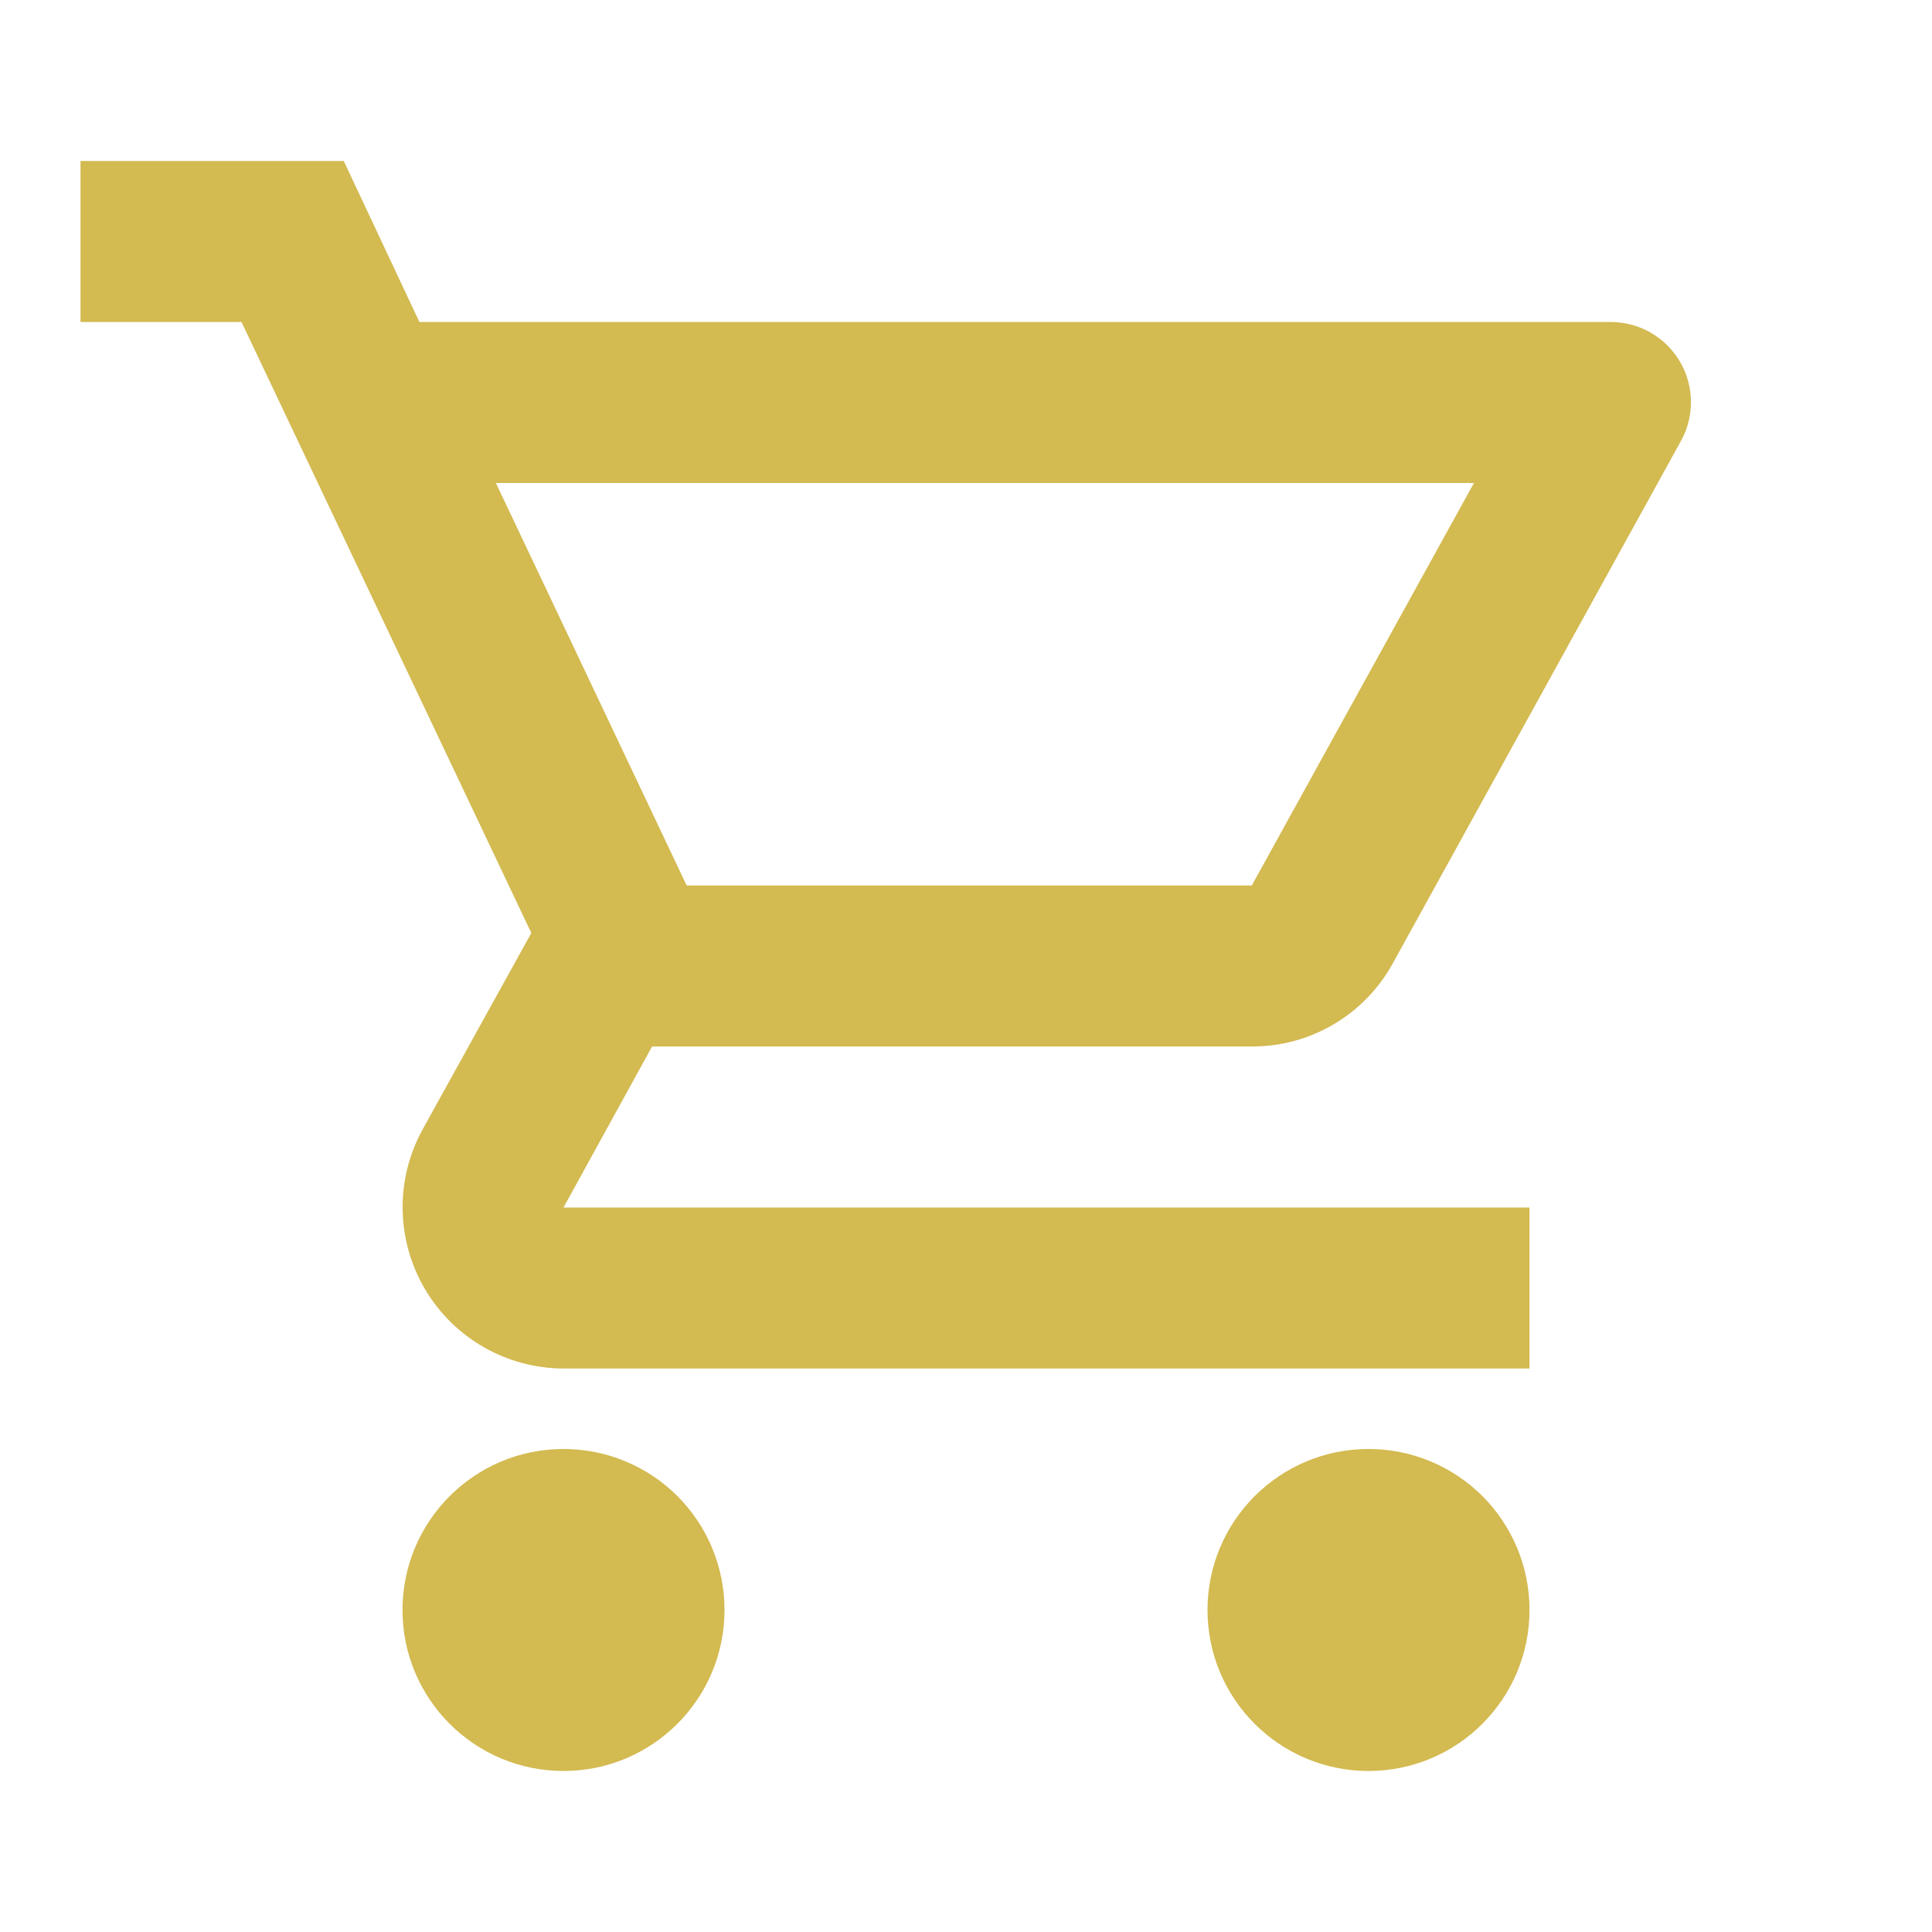
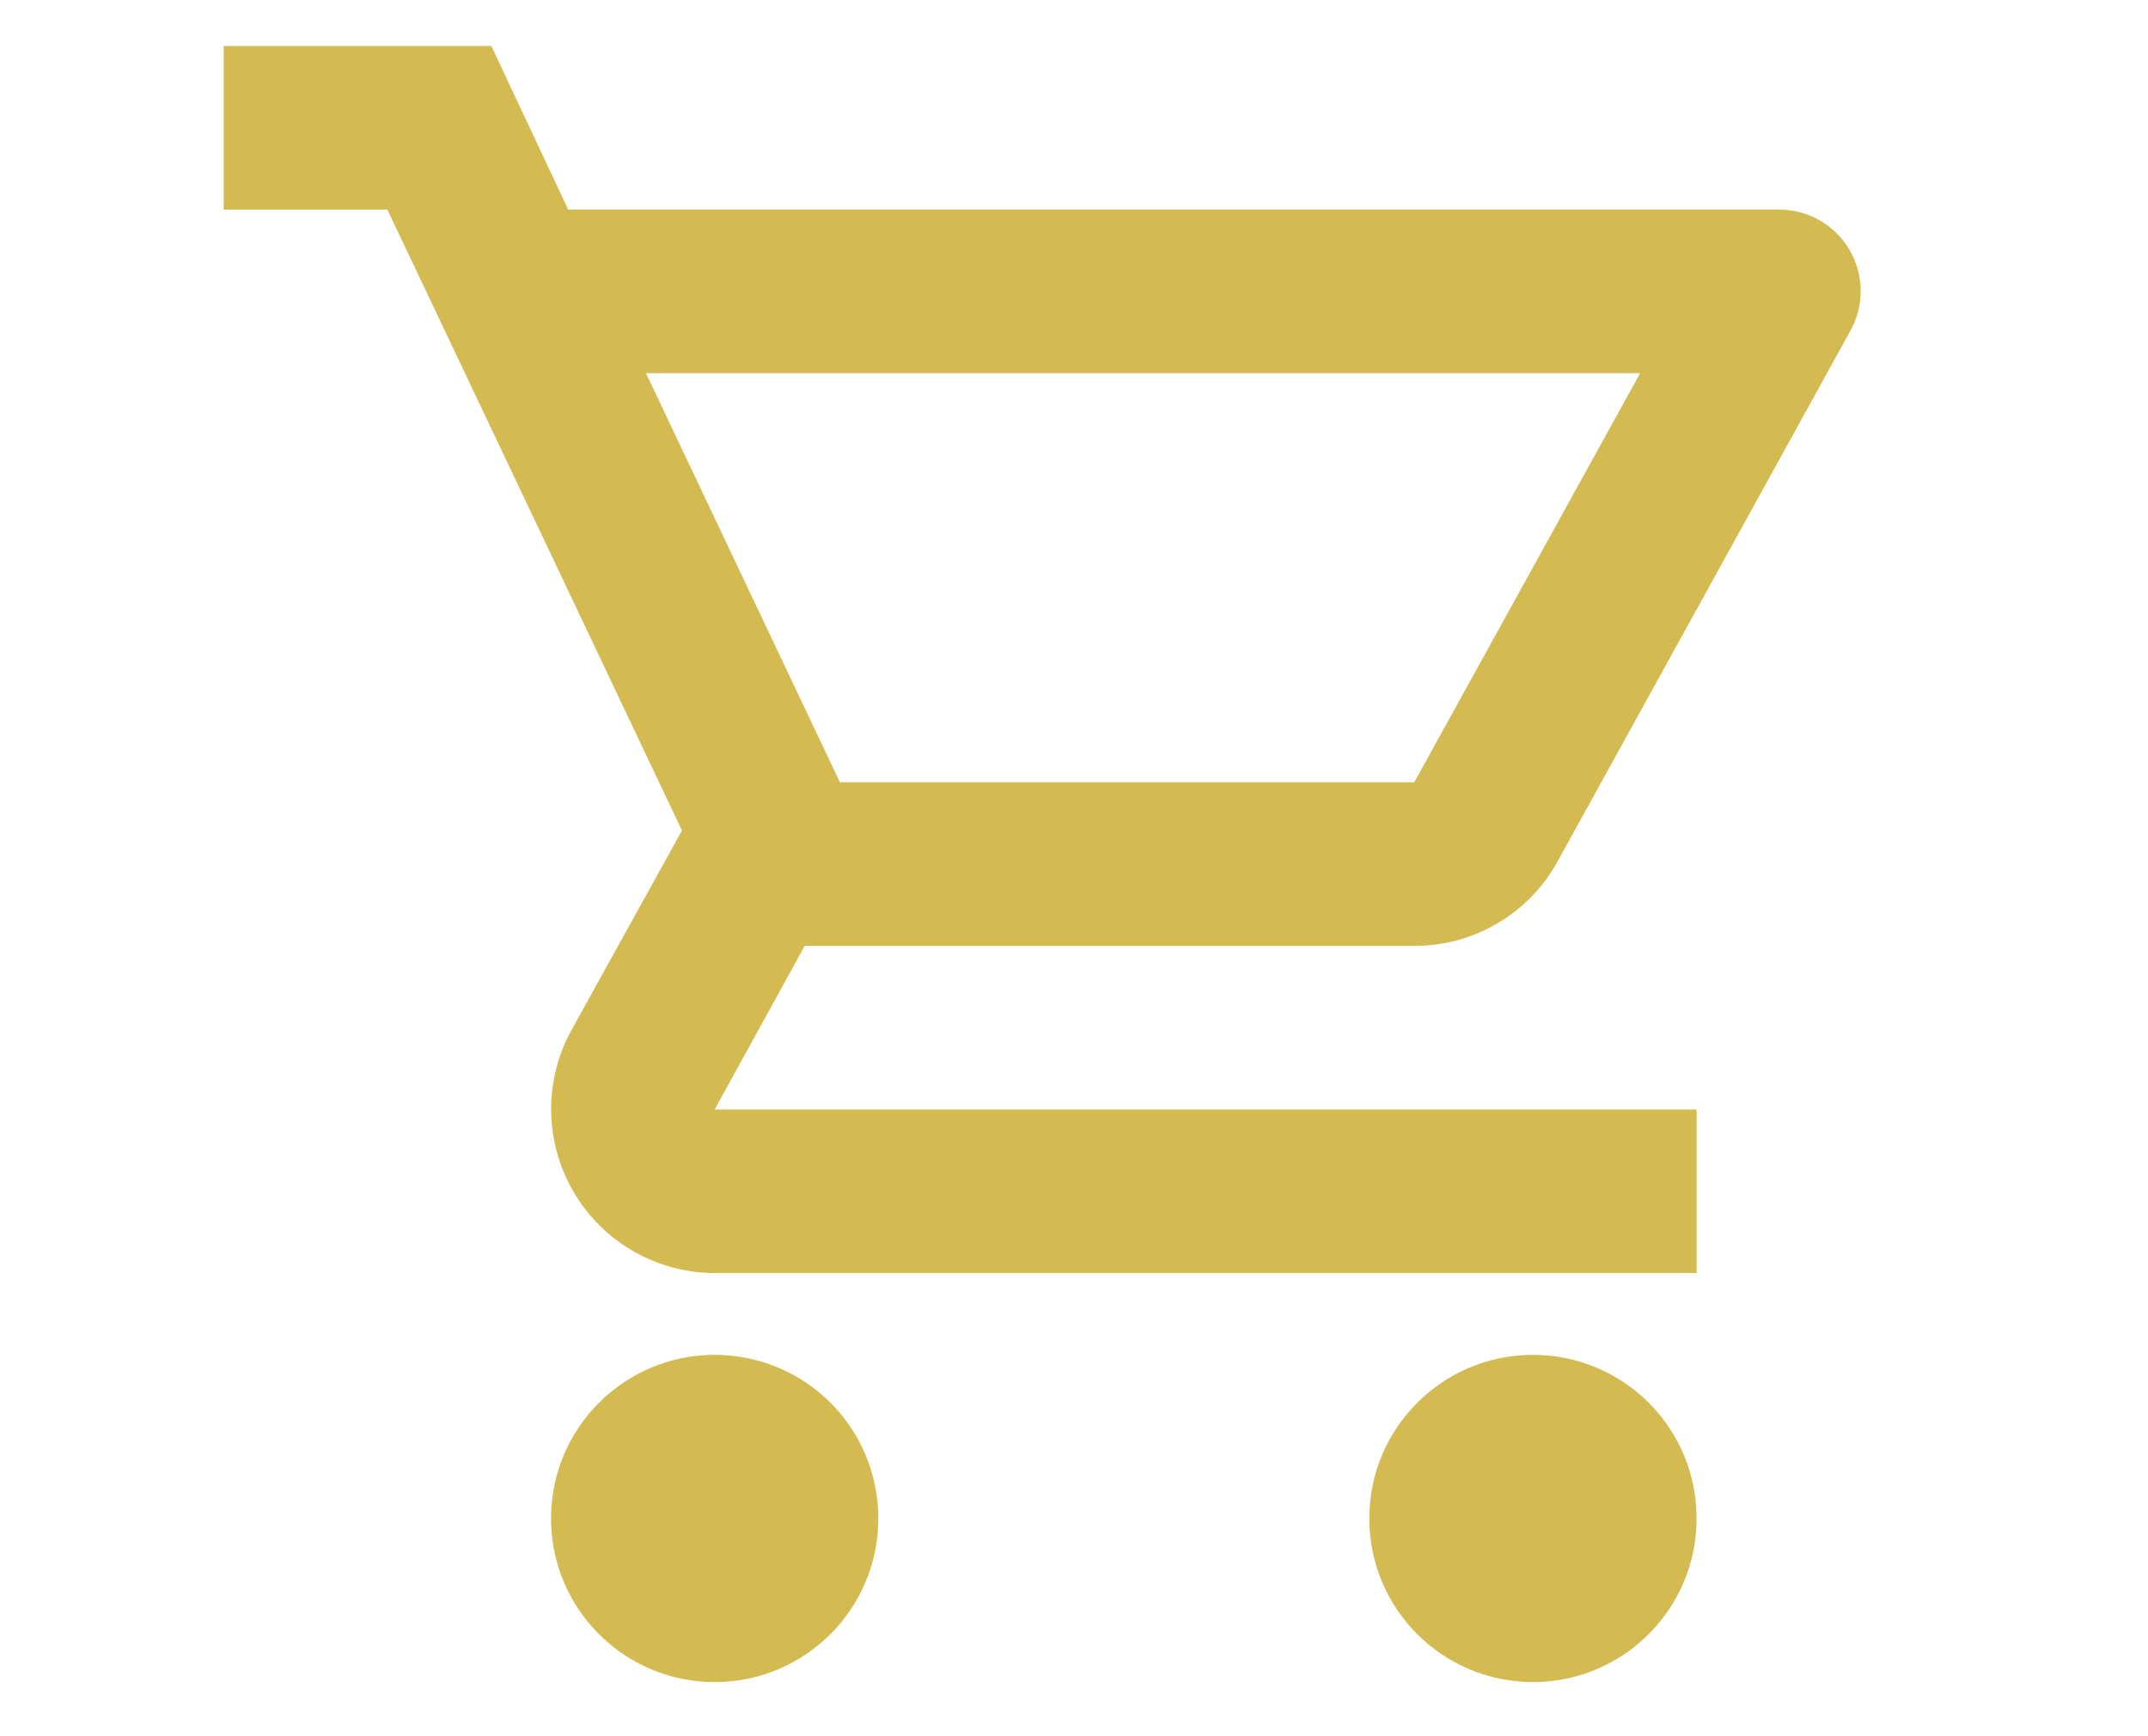
- <svg xmlns="http://www.w3.org/2000/svg" width="219.422" height="219.422" viewBox="0 0 219.422 219.422">
-   <path d="M0,0H219.422V219.422H0Z" fill="none" />
-   <path d="M134.025,102.569a18.2,18.2,0,0,0,16-9.417l32.73-59.335A9.107,9.107,0,0,0,174.8,20.285H39.49L30.9,2H1V20.285H19.285L52.2,89.678,39.856,111.985a18.318,18.318,0,0,0,16,27.154H165.567V120.854H55.856l10.057-18.285Zm-85.849-64H159.258L134.025,84.283H69.844Zm7.68,109.711a18.285,18.285,0,1,0,18.285,18.285A18.261,18.261,0,0,0,55.856,148.282Zm91.426,0a18.285,18.285,0,1,0,18.285,18.285A18.261,18.261,0,0,0,147.282,148.282Z" transform="translate(8.143 16.285)" fill="#d3ba51" />
+ <svg xmlns="http://www.w3.org/2000/svg" width="240" height="194" viewBox="0 0 240 194">
+   <defs>
+     <clipPath id="a">
+       <rect width="240" height="194" transform="translate(1299 1008)" fill="none" />
+     </clipPath>
+   </defs>
+   <g transform="translate(-1299 -1008)" clip-path="url(#a)">
+     <g transform="translate(1314.854 994.854)">
+       <path d="M0,0H219.422V219.422H0Z" fill="none" />
+       <path d="M134.025,102.569a18.2,18.2,0,0,0,16-9.417l32.73-59.335A9.107,9.107,0,0,0,174.8,20.285H39.49L30.9,2H1V20.285H19.285L52.2,89.678,39.856,111.985a18.318,18.318,0,0,0,16,27.154H165.567V120.854H55.856l10.057-18.285Zm-85.849-64H159.258L134.025,84.283H69.844Zm7.68,109.711a18.285,18.285,0,1,0,18.285,18.285A18.261,18.261,0,0,0,55.856,148.282Zm91.426,0a18.285,18.285,0,1,0,18.285,18.285A18.261,18.261,0,0,0,147.282,148.282Z" transform="translate(8.143 16.285)" fill="#d3ba51" />
+     </g>
+   </g>
</svg>
